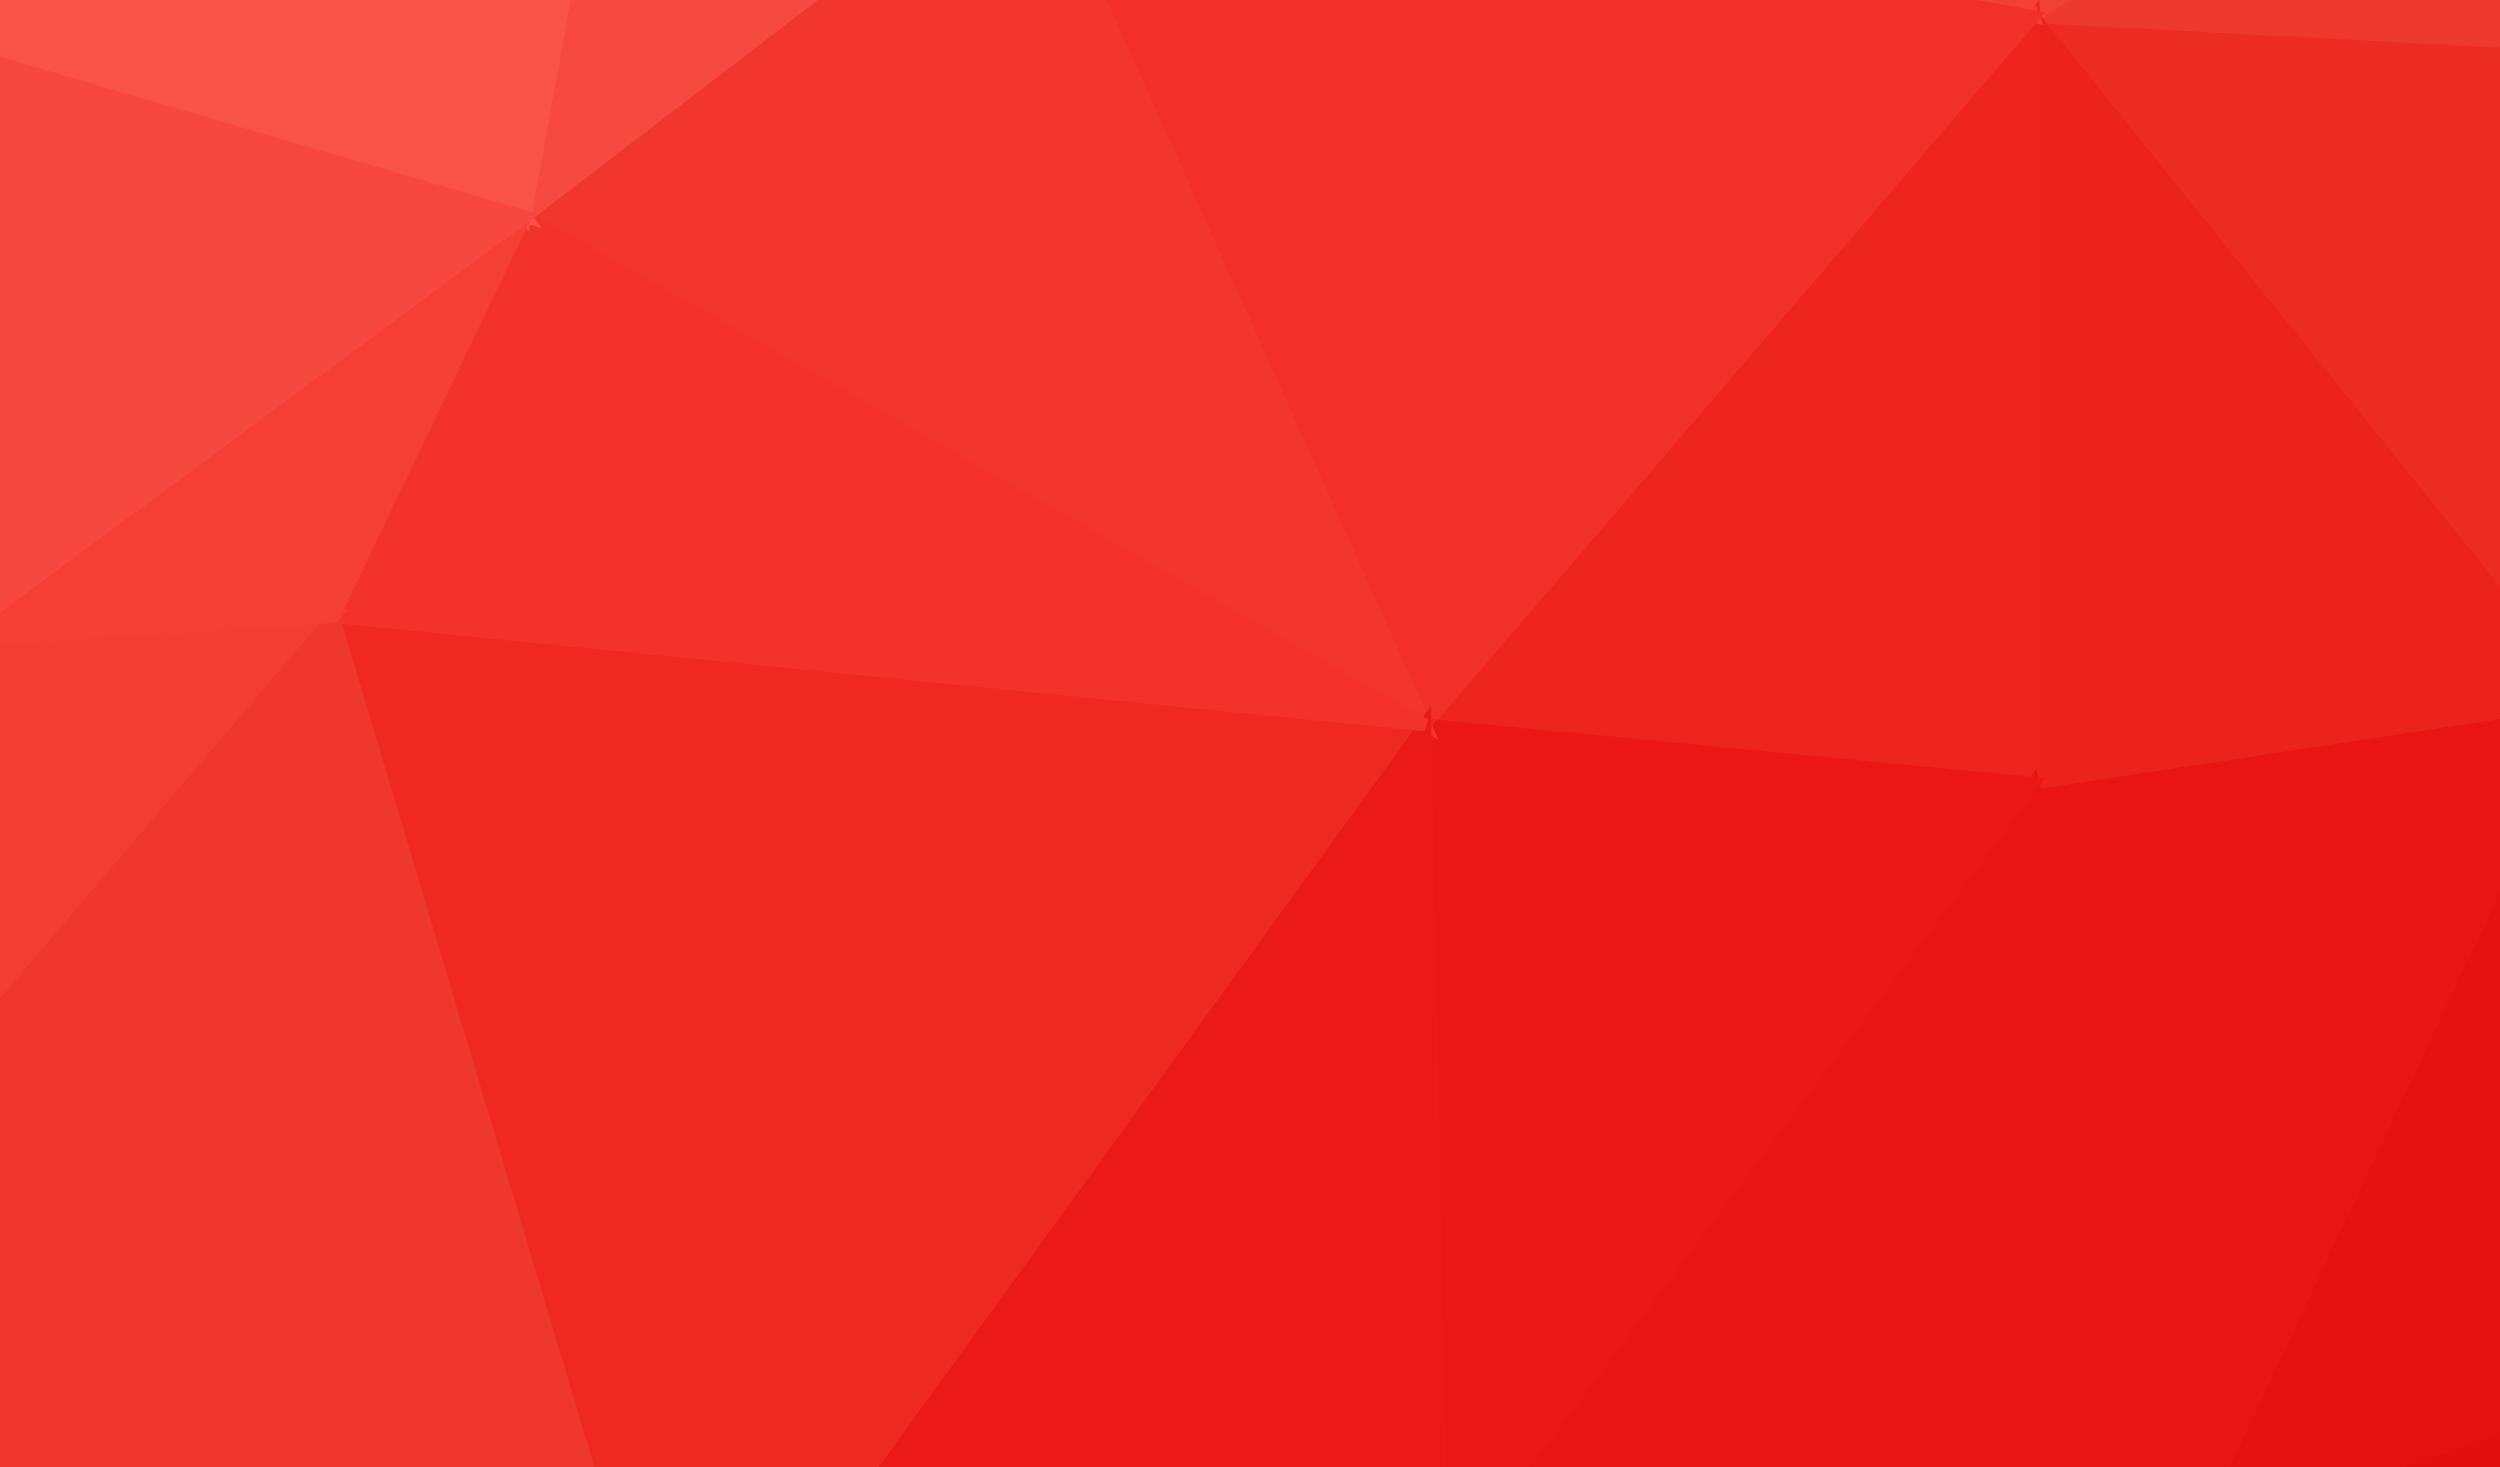
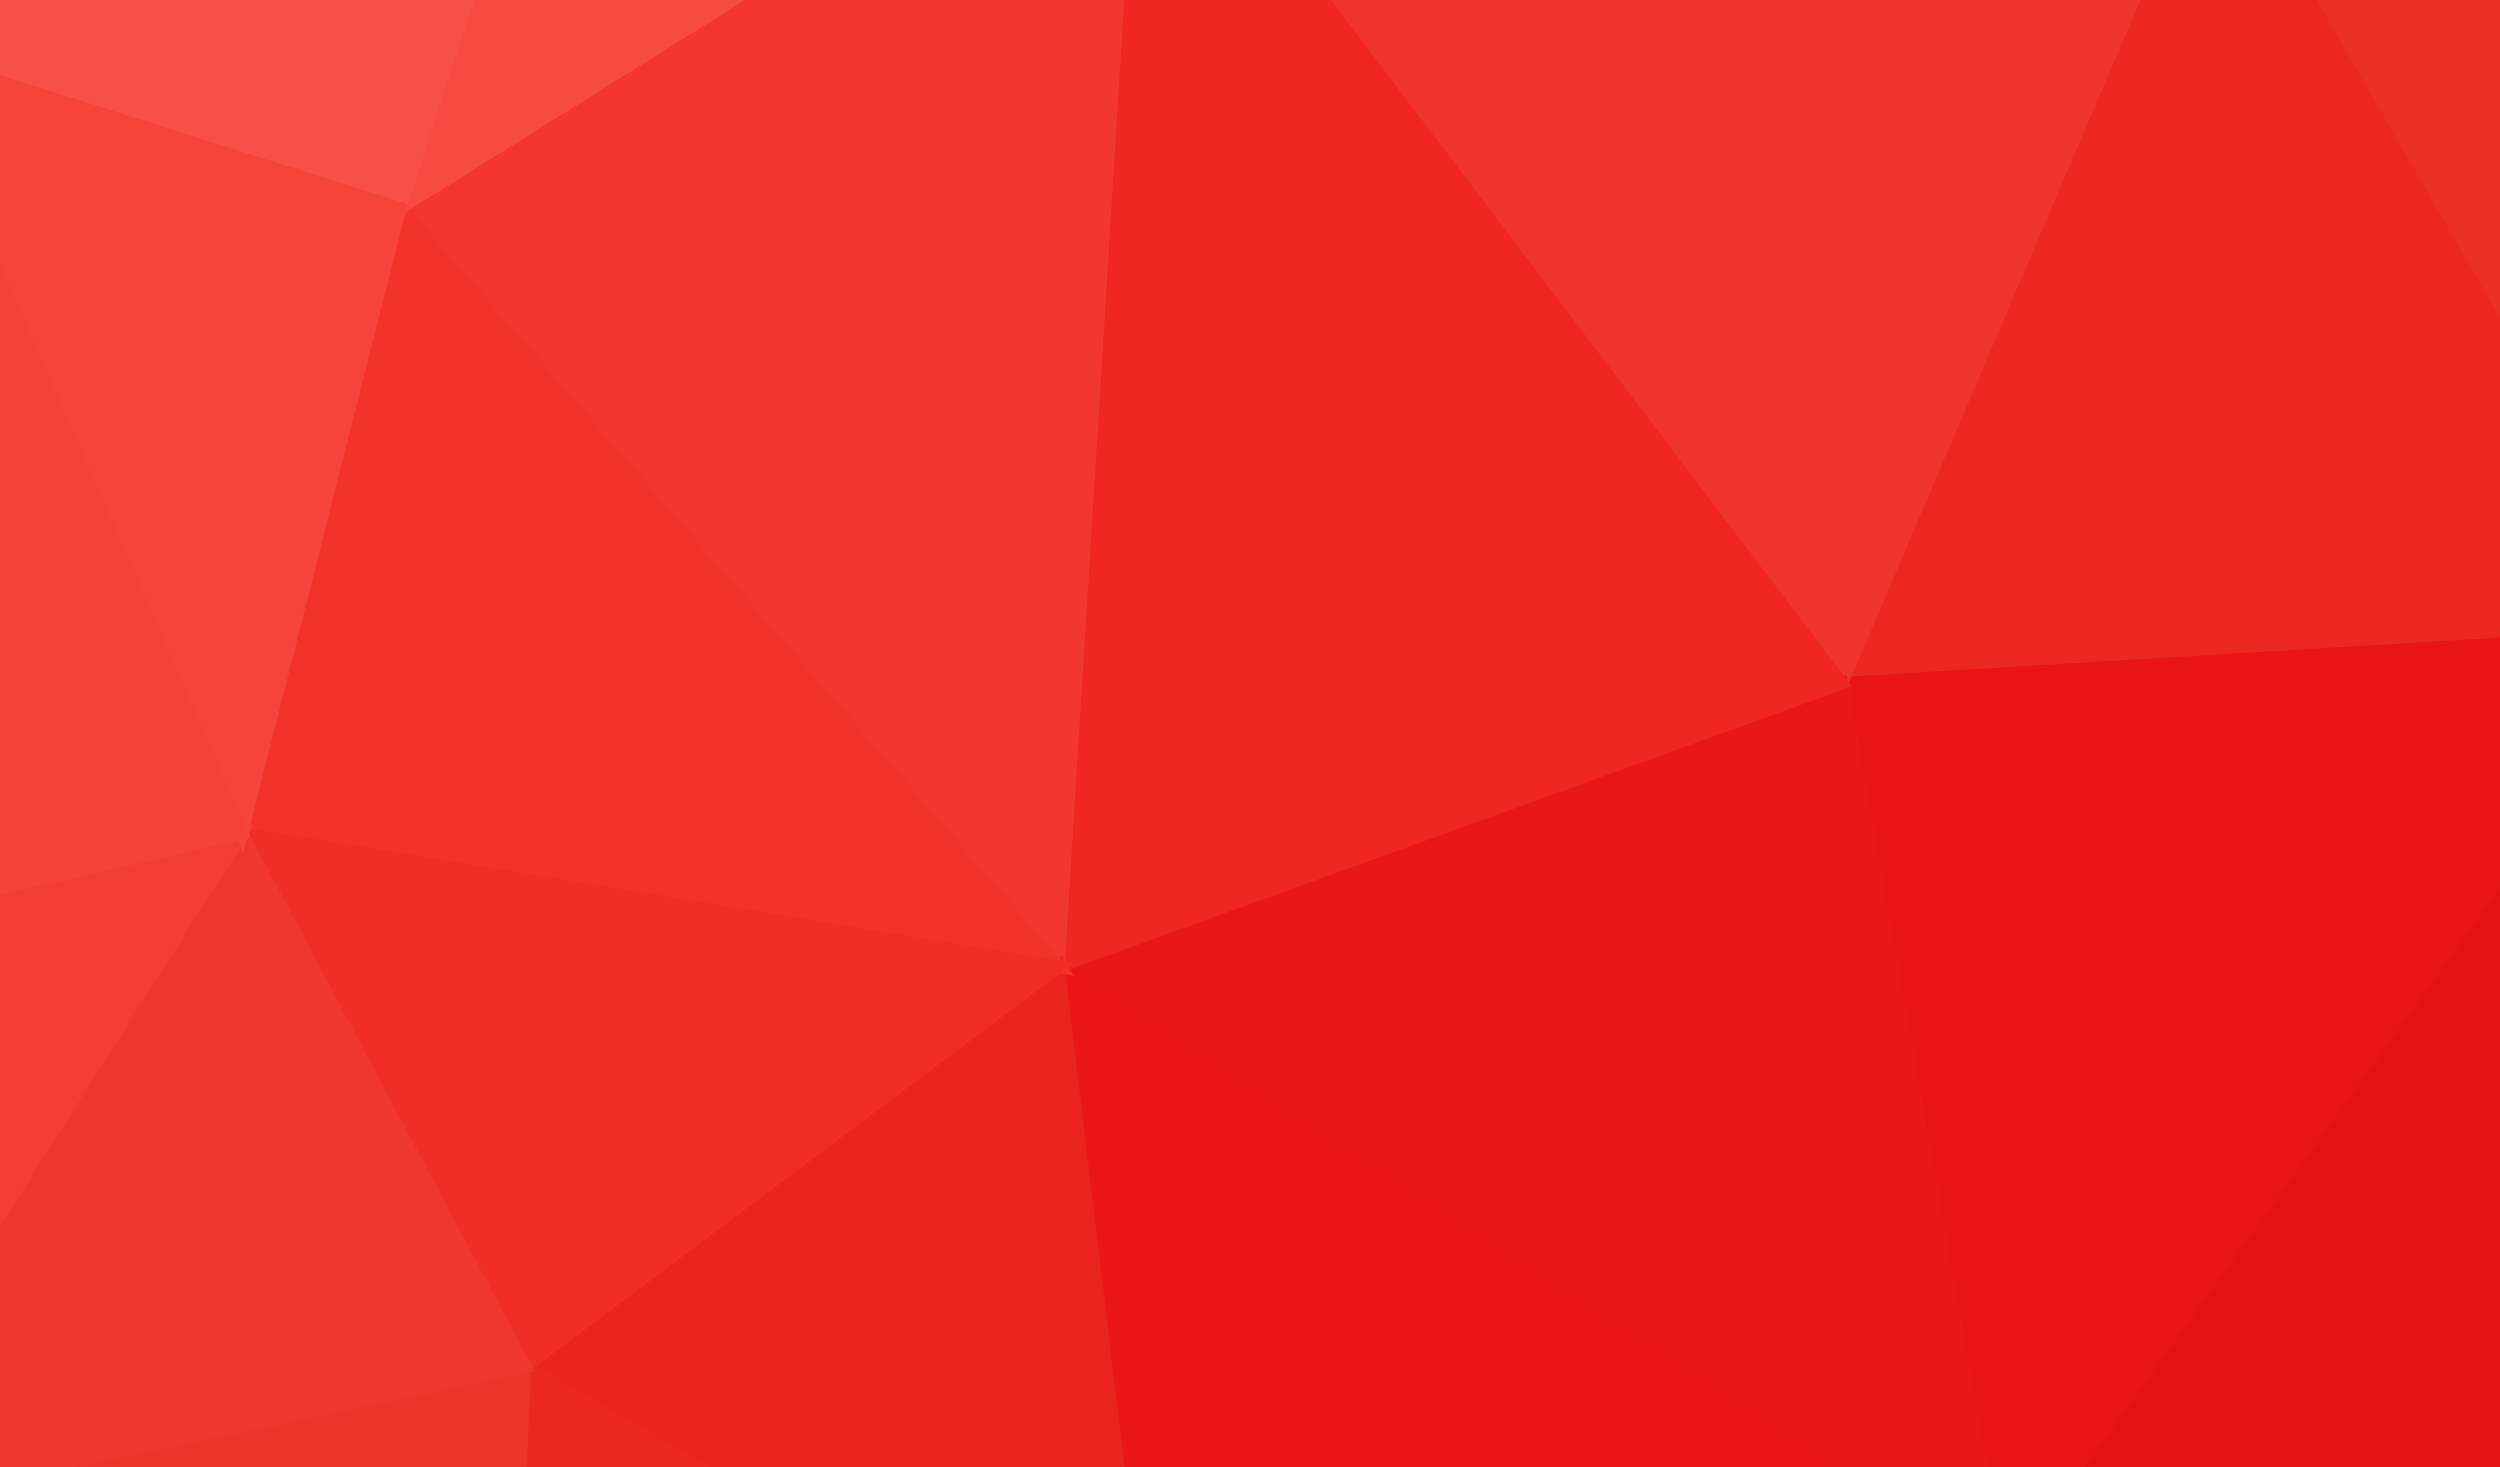
<svg xmlns="http://www.w3.org/2000/svg" width="300" height="176">
-   <path d="M-34,267L-153,278L239,292Z" fill="#e93428" stroke="#e93428" stroke-width="1.51" />
-   <path d="M359,151L396,176L413,67Z" fill="#e20f0f" stroke="#e20f0f" stroke-width="1.51" />
-   <path d="M357,240L239,292L419,247Z" fill="#dd0a08" stroke="#dd0a08" stroke-width="1.51" />
-   <path d="M413,67L396,176L419,247Z" fill="#e00d0b" stroke="#e00d0b" stroke-width="1.51" />
-   <path d="M214,-74L339,-63L448,-120Z" fill="#f0483c" stroke="#f0483c" stroke-width="1.51" />
-   <path d="M134,-124L214,-74L448,-120Z" fill="#f34e43" stroke="#f34e43" stroke-width="1.51" />
-   <path d="M339,-63L403,-34L448,-120Z" fill="#ed4537" stroke="#ed4537" stroke-width="1.51" />
-   <path d="M403,-34L413,67L448,-120Z" fill="#ea3a2d" stroke="#ea3a2d" stroke-width="1.51" />
-   <path d="M413,67L419,247L448,-120Z" fill="#e51c16" stroke="#e51c16" stroke-width="1.51" />
-   <path d="M142,257L-34,267L239,292Z" fill="#e61e17" stroke="#e61e17" stroke-width="1.51" />
-   <path d="M310,84L359,151L413,67Z" fill="#e61212" stroke="#e61212" stroke-width="1.51" />
-   <path d="M403,-34L338,7L413,67Z" fill="#e92f25" stroke="#e92f25" stroke-width="1.51" />
-   <path d="M396,176L357,240L419,247Z" fill="#dd0a08" stroke="#dd0a08" stroke-width="1.51" />
-   <path d="M338,7L310,84L413,67Z" fill="#e9231c" stroke="#e9231c" stroke-width="1.51" />
-   <path d="M339,-63L338,7L403,-34Z" fill="#ed3b2f" stroke="#ed3b2f" stroke-width="1.51" />
-   <path d="M359,151L357,240L396,176Z" fill="#e00d0c" stroke="#e00d0c" stroke-width="1.51" />
-   <path d="M263,184L357,240L359,151Z" fill="#e10f0e" stroke="#e10f0e" stroke-width="1.51" />
-   <path d="M310,84L263,184L359,151Z" fill="#e51212" stroke="#e51212" stroke-width="1.51" />
-   <path d="M263,184L239,292L357,240Z" fill="#e10d0d" stroke="#e10d0d" stroke-width="1.51" />
-   <path d="M244,2L310,84L338,7Z" fill="#ec2c23" stroke="#ec2c23" stroke-width="1.51" />
-   <path d="M244,2L338,7L339,-63Z" fill="#ee392e" stroke="#ee392e" stroke-width="1.51" />
-   <path d="M214,-74L244,2L339,-63Z" fill="#f14135" stroke="#f14135" stroke-width="1.51" />
-   <path d="M244,94L263,184L310,84Z" fill="#e81514" stroke="#e81514" stroke-width="1.51" />
-   <path d="M244,2L244,94L310,84Z" fill="#ec231d" stroke="#ec231d" stroke-width="1.51" />
-   <path d="M-113,-78L-13,-71L134,-124Z" fill="#fb625a" stroke="#fb625a" stroke-width="1.51" />
-   <path d="M37,246L-34,267L142,257Z" fill="#e92f24" stroke="#e92f24" stroke-width="1.51" />
-   <path d="M173,189L142,257L239,292Z" fill="#e41111" stroke="#e41111" stroke-width="1.51" />
-   <path d="M244,2L171,87L244,94Z" fill="#ee241e" stroke="#ee241e" stroke-width="1.51" />
-   <path d="M244,94L173,189L263,184Z" fill="#e81514" stroke="#e81514" stroke-width="1.51" />
-   <path d="M173,189L239,292L263,184Z" fill="#e41110" stroke="#e41110" stroke-width="1.51" />
-   <path d="M214,-74L123,-20L244,2Z" fill="#f33f35" stroke="#f33f35" stroke-width="1.51" />
-   <path d="M123,-20L171,87L244,2Z" fill="#f13129" stroke="#f13129" stroke-width="1.51" />
-   <path d="M171,87L173,189L244,94Z" fill="#eb1717" stroke="#eb1717" stroke-width="1.51" />
-   <path d="M134,-124L123,-20L214,-74Z" fill="#f64a3f" stroke="#f64a3f" stroke-width="1.51" />
-   <path d="M83,-84L123,-20L134,-124Z" fill="#f85046" stroke="#f85046" stroke-width="1.51" />
-   <path d="M40,74L81,211L171,87Z" fill="#ef2821" stroke="#ef2821" stroke-width="1.51" />
-   <path d="M123,-20L63,26L171,87Z" fill="#f3362d" stroke="#f3362d" stroke-width="1.51" />
-   <path d="M171,87L81,211L173,189Z" fill="#eb1918" stroke="#eb1918" stroke-width="1.51" />
-   <path d="M81,211L142,257L173,189Z" fill="#e81b16" stroke="#e81b16" stroke-width="1.51" />
-   <path d="M63,26L40,74L171,87Z" fill="#f3332b" stroke="#f3332b" stroke-width="1.51" />
-   <path d="M-13,-71L83,-84L134,-124Z" fill="#fa5a50" stroke="#fa5a50" stroke-width="1.51" />
-   <path d="M81,211L37,246L142,257Z" fill="#e9271e" stroke="#e9271e" stroke-width="1.51" />
-   <path d="M83,-84L63,26L123,-20Z" fill="#f6493f" stroke="#f6493f" stroke-width="1.51" />
-   <path d="M-6,77L-52,182L40,74Z" fill="#f33d33" stroke="#f33d33" stroke-width="1.51" />
-   <path d="M-13,-71L-26,0L63,26Z" fill="#f95348" stroke="#f95348" stroke-width="1.51" />
-   <path d="M40,74L-52,182L81,211Z" fill="#f0372d" stroke="#f0372d" stroke-width="1.51" />
-   <path d="M-52,182L37,246L81,211Z" fill="#ed352a" stroke="#ed352a" stroke-width="1.51" />
-   <path d="M-13,-71L63,26L83,-84Z" fill="#f95349" stroke="#f95349" stroke-width="1.51" />
-   <path d="M-6,77L40,74L63,26Z" fill="#f53f35" stroke="#f53f35" stroke-width="1.51" />
-   <path d="M-26,0L-6,77L63,26Z" fill="#f6483e" stroke="#f6483e" stroke-width="1.51" />
-   <path d="M-52,182L-34,267L37,246Z" fill="#ed3c30" stroke="#ed3c30" stroke-width="1.51" />
-   <path d="M-136,107L-52,182L-6,77Z" fill="#f4473c" stroke="#f4473c" stroke-width="1.51" />
-   <path d="M-88,11L-136,107L-6,77Z" fill="#f74e44" stroke="#f74e44" stroke-width="1.51" />
-   <path d="M-26,0L-88,11L-6,77Z" fill="#f85146" stroke="#f85146" stroke-width="1.51" />
-   <path d="M-113,-78L-88,11L-26,0Z" fill="#fb6057" stroke="#fb6057" stroke-width="1.51" />
-   <path d="M-113,-78L-26,0L-13,-71Z" fill="#fb6259" stroke="#fb6259" stroke-width="1.51" />
-   <path d="M-52,182L-121,181L-34,267Z" fill="#f04539" stroke="#f04539" stroke-width="1.51" />
-   <path d="M-136,107L-121,181L-52,182Z" fill="#f34c40" stroke="#f34c40" stroke-width="1.51" />
-   <path d="M-121,181L-153,278L-34,267Z" fill="#ef493d" stroke="#ef493d" stroke-width="1.51" />
-   <path d="M-113,-78L-136,107L-88,11Z" fill="#fb5e55" stroke="#fb5e55" stroke-width="1.51" />
-   <path d="M-136,107L-153,278L-121,181Z" fill="#f25044" stroke="#f25044" stroke-width="1.51" />
+   <path d="M-44,-103L89,-101L159,-112Z" fill="#fa5c53" stroke="#fa5c53" stroke-width="1.51" />
+   <path d="M-133,-114L-44,-103L159,-112Z" fill="#fc6760" stroke="#fc6760" stroke-width="1.51" />
+   <path d="M159,-112L222,-93L360,-93Z" fill="#f44d42" stroke="#f44d42" stroke-width="1.51" />
+   <path d="M162,276L-32,298L361,273Z" fill="#e3100f" stroke="#e3100f" stroke-width="1.51" />
+   <path d="M360,-93L353,3L401,12Z" fill="#ec3a2e" stroke="#ec3a2e" stroke-width="1.51" />
+   <path d="M401,12L321,76L416,121Z" fill="#e71c16" stroke="#e71c16" stroke-width="1.51" />
+   <path d="M416,121L357,203L418,202Z" fill="#e00d0c" stroke="#e00d0c" stroke-width="1.51" />
+   <path d="M357,203L361,273L418,202Z" fill="#dd0a09" stroke="#dd0a09" stroke-width="1.51" />
+   <path d="M416,121L418,202L427,270Z" fill="#dd0a09" stroke="#dd0a09" stroke-width="1.51" />
+   <path d="M418,202L361,273L427,270Z" fill="#db0706" stroke="#db0706" stroke-width="1.51" />
+   <path d="M159,-112L360,-93L433,-87Z" fill="#f14c3f" stroke="#f14c3f" stroke-width="1.51" />
+   <path d="M360,-93L401,12L433,-87Z" fill="#ec4134" stroke="#ec4134" stroke-width="1.51" />
+   <path d="M401,12L416,121L433,-87Z" fill="#e82e23" stroke="#e82e23" stroke-width="1.51" />
+   <path d="M416,121L427,270L433,-87Z" fill="#e2100f" stroke="#e2100f" stroke-width="1.51" />
+   <path d="M353,3L321,76L401,12Z" fill="#ea2b21" stroke="#ea2b21" stroke-width="1.51" />
+   <path d="M321,76L357,203L416,121Z" fill="#e3100f" stroke="#e3100f" stroke-width="1.51" />
+   <path d="M321,76L240,189L357,203Z" fill="#e41211" stroke="#e41211" stroke-width="1.51" />
+   <path d="M265,-21L353,3L360,-93Z" fill="#ee3e32" stroke="#ee3e32" stroke-width="1.51" />
+   <path d="M357,203L231,234L361,273Z" fill="#df0c0b" stroke="#df0c0b" stroke-width="1.51" />
+   <path d="M231,234L162,276L361,273Z" fill="#e10e0c" stroke="#e10e0c" stroke-width="1.51" />
+   <path d="M240,189L231,234L357,203Z" fill="#e3100f" stroke="#e3100f" stroke-width="1.51" />
+   <path d="M222,-93L265,-21L360,-93Z" fill="#f1463a" stroke="#f1463a" stroke-width="1.51" />
+   <path d="M265,-21L321,76L353,3Z" fill="#ec2f25" stroke="#ec2f25" stroke-width="1.51" />
+   <path d="M265,-21L221,82L321,76Z" fill="#ec2820" stroke="#ec2820" stroke-width="1.51" />
+   <path d="M221,82L240,189L321,76Z" fill="#e91515" stroke="#e91515" stroke-width="1.51" />
+   <path d="M222,-93L136,-30L265,-21Z" fill="#f34338" stroke="#f34338" stroke-width="1.51" />
+   <path d="M136,-30L221,82L265,-21Z" fill="#f1342b" stroke="#f1342b" stroke-width="1.51" />
+   <path d="M221,82L127,116L240,189Z" fill="#ea1717" stroke="#ea1717" stroke-width="1.51" />
+   <path d="M127,116L138,208L240,189Z" fill="#e91615" stroke="#e91615" stroke-width="1.51" />
+   <path d="M138,208L231,234L240,189Z" fill="#e61312" stroke="#e61312" stroke-width="1.51" />
+   <path d="M159,-112L136,-30L222,-93Z" fill="#f64a40" stroke="#f64a40" stroke-width="1.51" />
+   <path d="M138,208L162,276L231,234Z" fill="#e51211" stroke="#e51211" stroke-width="1.51" />
+   <path d="M59,252L-32,298L162,276Z" fill="#e72b20" stroke="#e72b20" stroke-width="1.51" />
+   <path d="M136,-30L127,116L221,82Z" fill="#f02721" stroke="#f02721" stroke-width="1.51" />
+   <path d="M48,25L127,116L136,-30Z" fill="#f3372e" stroke="#f3372e" stroke-width="1.51" />
+   <path d="M127,116L63,164L138,208Z" fill="#ec241e" stroke="#ec241e" stroke-width="1.51" />
+   <path d="M89,-101L136,-30L159,-112Z" fill="#f84f44" stroke="#f84f44" stroke-width="1.51" />
+   <path d="M138,208L59,252L162,276Z" fill="#e71d18" stroke="#e71d18" stroke-width="1.51" />
+   <path d="M48,25L29,100L127,116Z" fill="#f3322a" stroke="#f3322a" stroke-width="1.51" />
+   <path d="M63,164L59,252L138,208Z" fill="#eb281f" stroke="#eb281f" stroke-width="1.51" />
+   <path d="M89,-101L48,25L136,-30Z" fill="#f74a40" stroke="#f74a40" stroke-width="1.51" />
+   <path d="M29,100L63,164L127,116Z" fill="#f02e26" stroke="#f02e26" stroke-width="1.51" />
+   <path d="M-12,6L48,25L89,-101Z" fill="#f84f46" stroke="#f84f46" stroke-width="1.51" />
+   <path d="M-44,-103L-12,6L89,-101Z" fill="#fa5c53" stroke="#fa5c53" stroke-width="1.51" />
+   <path d="M-23,182L59,252L63,164Z" fill="#ed3429" stroke="#ed3429" stroke-width="1.51" />
+   <path d="M29,100L-23,182L63,164Z" fill="#f0372d" stroke="#f0372d" stroke-width="1.51" />
+   <path d="M-23,182L-32,298L59,252Z" fill="#ec382c" stroke="#ec382c" stroke-width="1.51" />
+   <path d="M-28,113L-23,182L29,100Z" fill="#f23d33" stroke="#f23d33" stroke-width="1.51" />
+   <path d="M-12,6L29,100L48,25Z" fill="#f6443a" stroke="#f6443a" stroke-width="1.51" />
+   <path d="M-12,6L-28,113L29,100Z" fill="#f54237" stroke="#f54237" stroke-width="1.51" />
+   <path d="M-91,-18L-151,107L-28,113Z" fill="#f85046" stroke="#f85046" stroke-width="1.51" />
+   <path d="M-90,259L-32,298L-23,182Z" fill="#ed4134" stroke="#ed4134" stroke-width="1.51" />
+   <path d="M-28,113L-108,161L-23,182Z" fill="#f24438" stroke="#f24438" stroke-width="1.51" />
+   <path d="M-91,-18L-28,113L-12,6Z" fill="#f85046" stroke="#f85046" stroke-width="1.51" />
+   <path d="M-44,-103L-91,-18L-12,6Z" fill="#fb5f56" stroke="#fb5f56" stroke-width="1.51" />
+   <path d="M-108,161L-90,259L-23,182Z" fill="#f0463a" stroke="#f0463a" stroke-width="1.51" />
+   <path d="M-151,107L-108,161L-28,113Z" fill="#f54b41" stroke="#f54b41" stroke-width="1.51" />
+   <path d="M-133,-114L-91,-18L-44,-103Z" fill="#fd6c66" stroke="#fd6c66" stroke-width="1.51" />
+   <path d="M-108,161L-151,107L-90,259Z" fill="#f34d42" stroke="#f34d42" stroke-width="1.51" />
+   <path d="M-133,-114L-151,107L-91,-18Z" fill="#fb635c" stroke="#fb635c" stroke-width="1.51" />
</svg>
